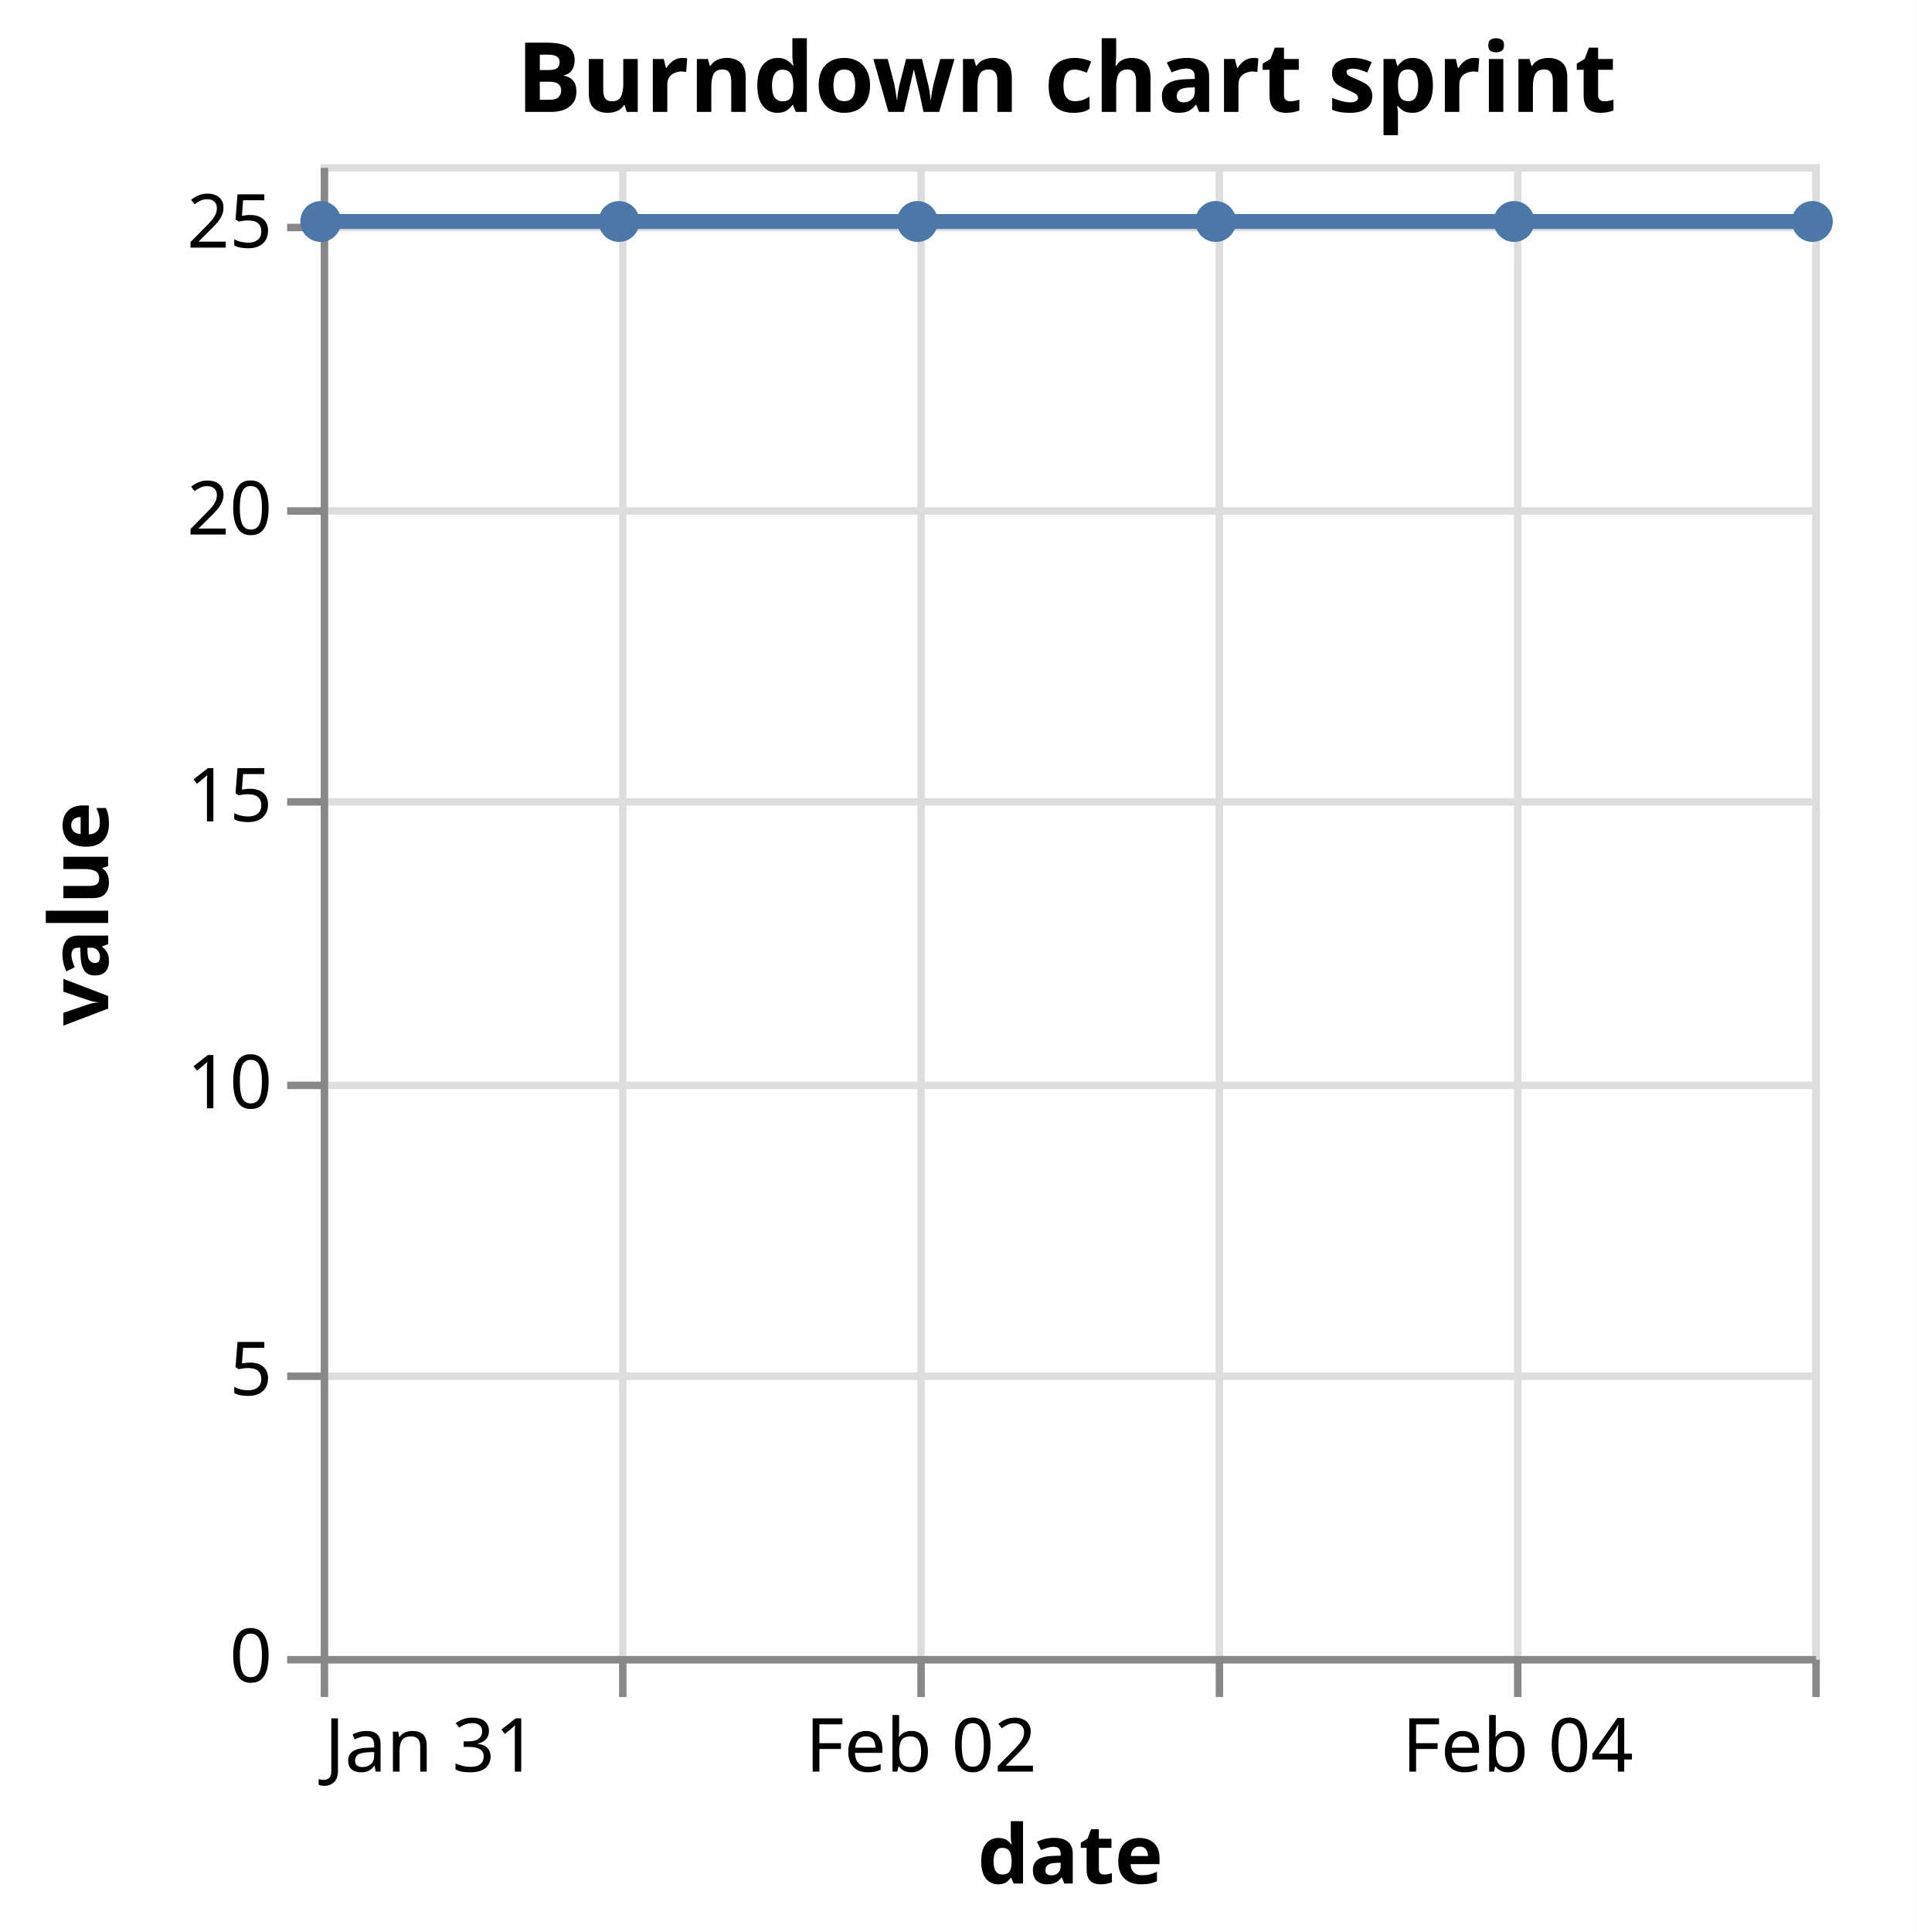
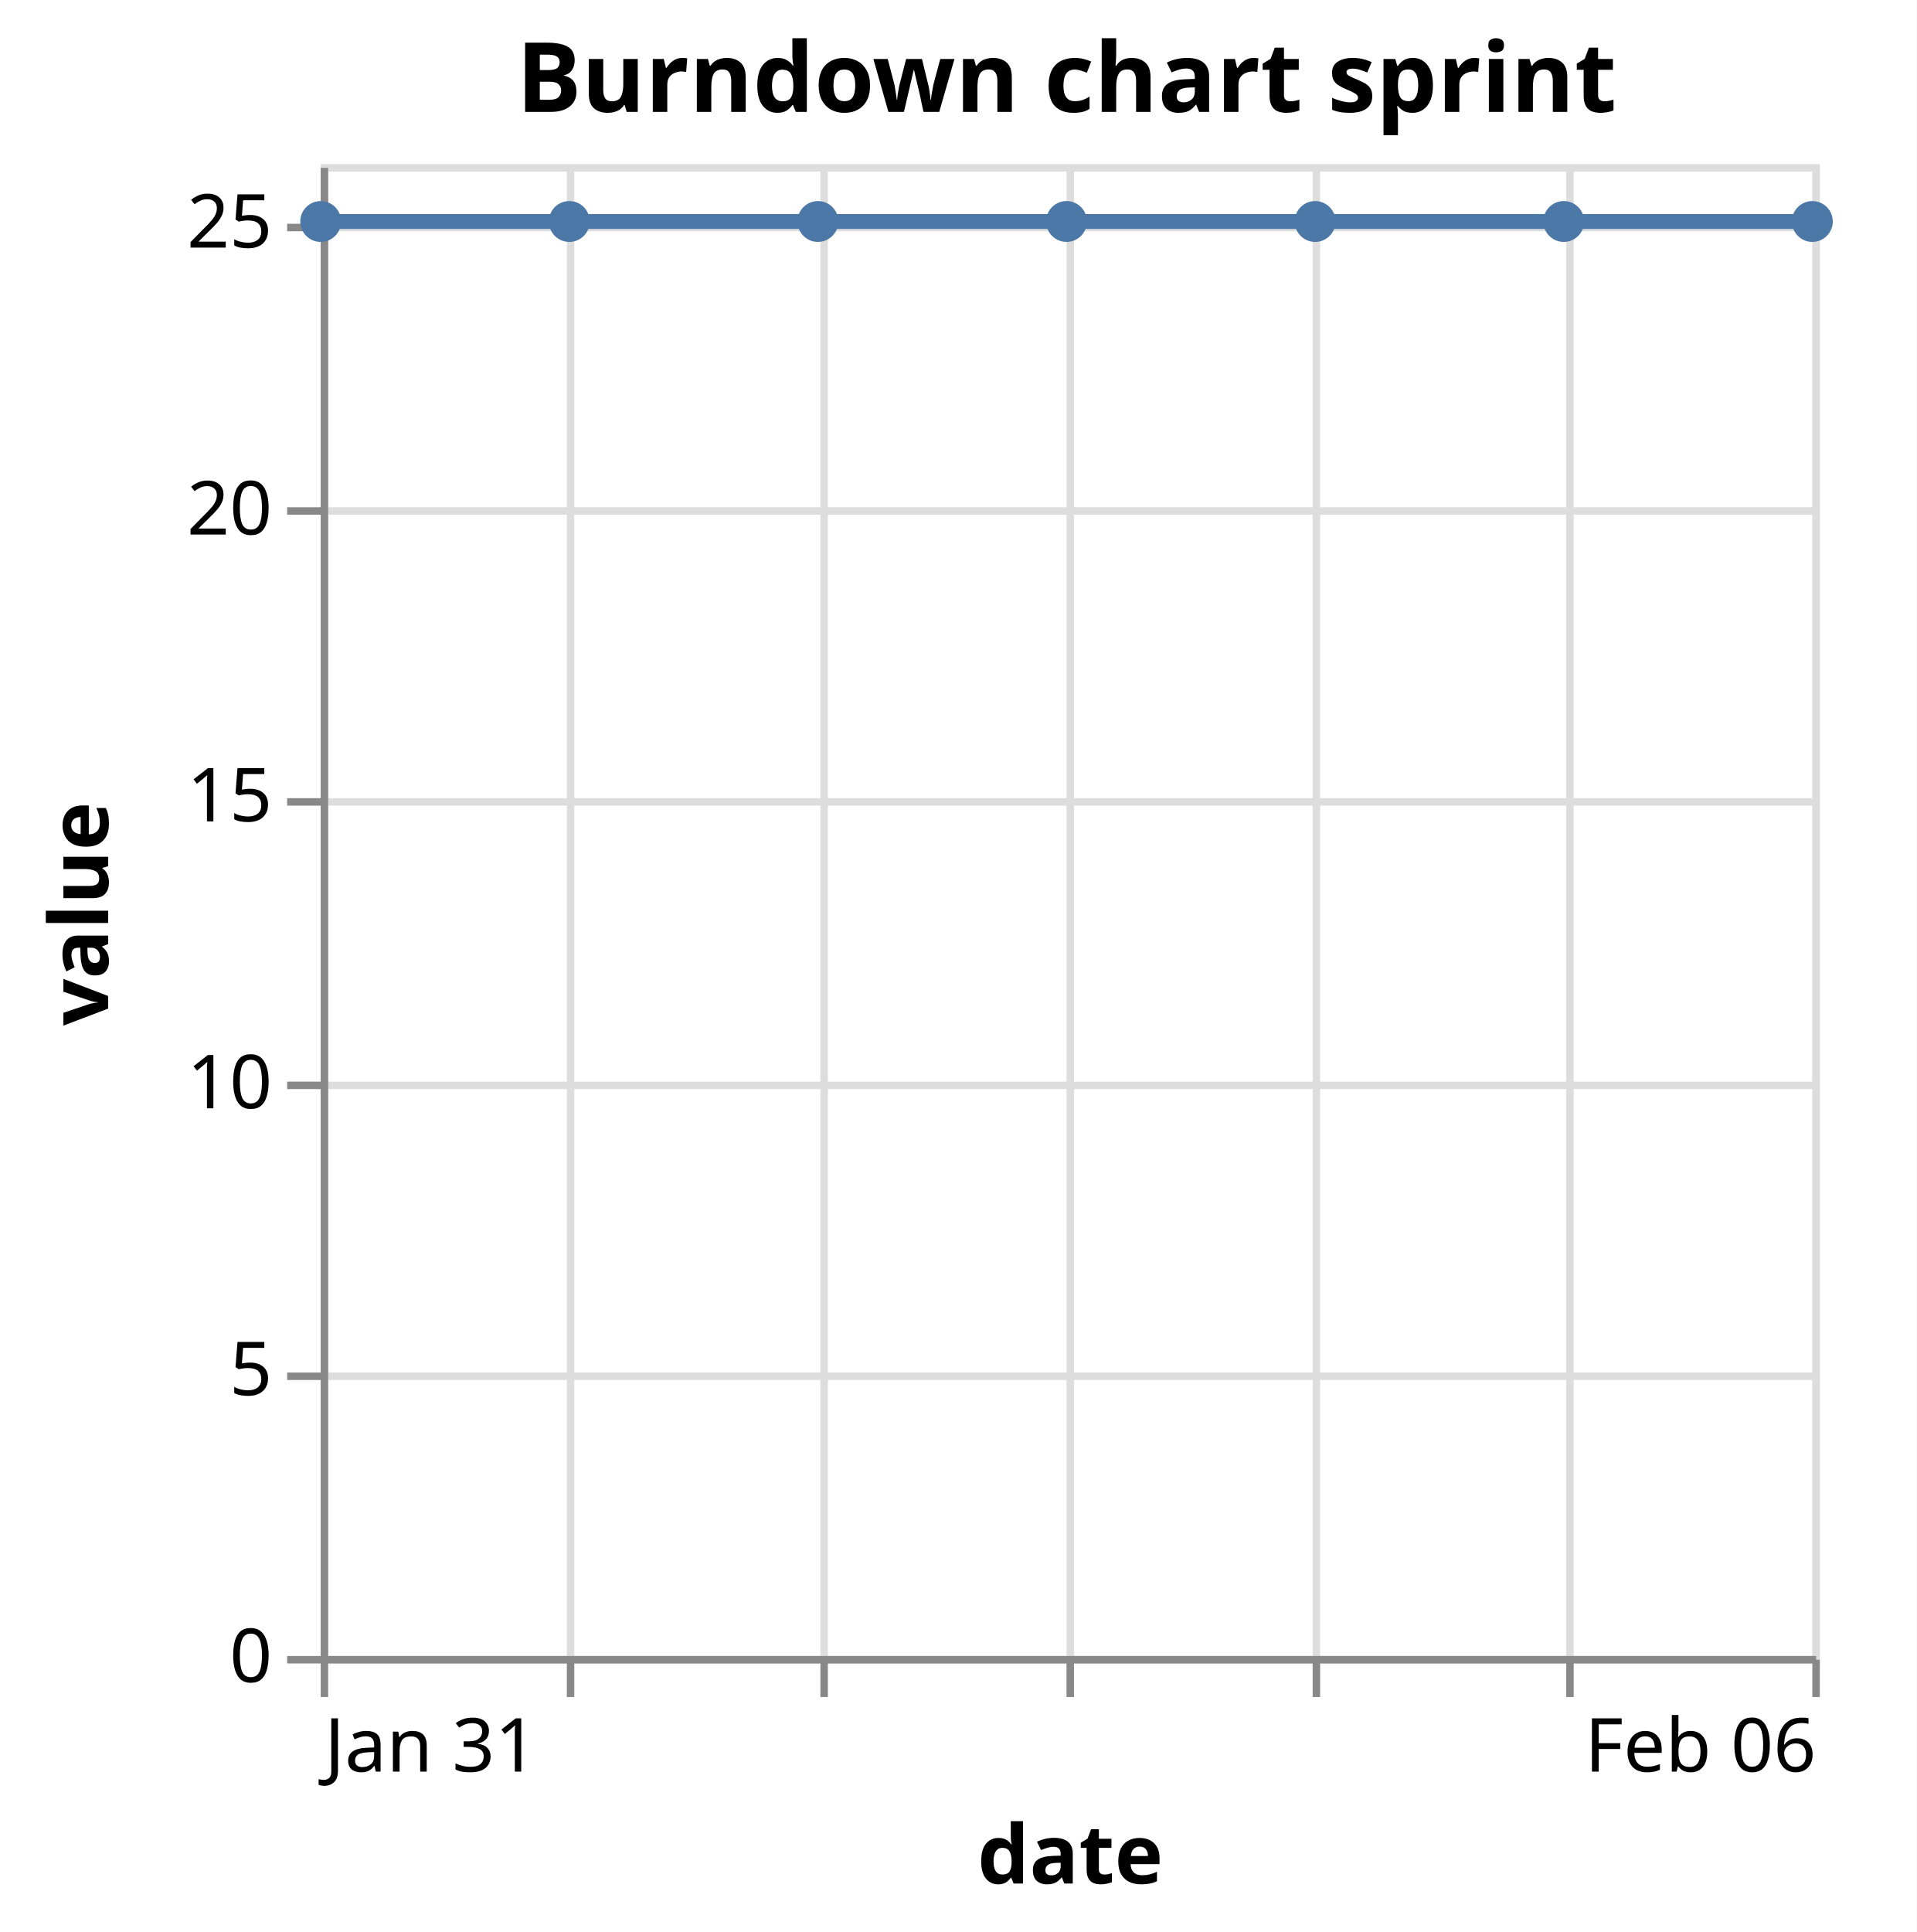
<svg xmlns="http://www.w3.org/2000/svg" version="1.1" class="marks" width="257" height="259" viewBox="0 0 257 259">
  <rect width="257" height="259" fill="white" />
  <g fill="none" stroke-miterlimit="10" transform="translate(43,22)">
    <g class="mark-group role-frame root" role="graphics-object" aria-roledescription="group mark container">
      <g transform="translate(0,0)">
        <path class="background" aria-hidden="true" d="M0.5,0.5h200v200h-200Z" stroke="#ddd" />
        <g>
          <g class="mark-group role-axis" aria-hidden="true">
            <g transform="translate(0.5,200.5)">
              <path class="background" aria-hidden="true" d="M0,0h0v0h0Z" pointer-events="none" />
              <g>
                <g class="mark-rule role-axis-grid" pointer-events="none">
                  <line transform="translate(0,-200)" x2="0" y2="200" stroke="#ddd" stroke-width="1" opacity="1" />
-                   <line transform="translate(40,-200)" x2="0" y2="200" stroke="#ddd" stroke-width="1" opacity="1" />
-                   <line transform="translate(80,-200)" x2="0" y2="200" stroke="#ddd" stroke-width="1" opacity="1" />
-                   <line transform="translate(120,-200)" x2="0" y2="200" stroke="#ddd" stroke-width="1" opacity="1" />
-                   <line transform="translate(160,-200)" x2="0" y2="200" stroke="#ddd" stroke-width="1" opacity="1" />
+                   <line transform="translate(33,-200)" x2="0" y2="200" stroke="#ddd" stroke-width="1" opacity="1" />
+                   <line transform="translate(67,-200)" x2="0" y2="200" stroke="#ddd" stroke-width="1" opacity="1" />
+                   <line transform="translate(100,-200)" x2="0" y2="200" stroke="#ddd" stroke-width="1" opacity="1" />
+                   <line transform="translate(133,-200)" x2="0" y2="200" stroke="#ddd" stroke-width="1" opacity="1" />
+                   <line transform="translate(167,-200)" x2="0" y2="200" stroke="#ddd" stroke-width="1" opacity="1" />
                  <line transform="translate(200,-200)" x2="0" y2="200" stroke="#ddd" stroke-width="1" opacity="1" />
                </g>
              </g>
              <path class="foreground" aria-hidden="true" d="" pointer-events="none" display="none" />
            </g>
          </g>
          <g class="mark-group role-axis" aria-hidden="true">
            <g transform="translate(0.5,0.5)">
              <path class="background" aria-hidden="true" d="M0,0h0v0h0Z" pointer-events="none" />
              <g>
                <g class="mark-rule role-axis-grid" pointer-events="none">
                  <line transform="translate(0,200)" x2="200" y2="0" stroke="#ddd" stroke-width="1" opacity="1" />
                  <line transform="translate(0,162)" x2="200" y2="0" stroke="#ddd" stroke-width="1" opacity="1" />
                  <line transform="translate(0,123)" x2="200" y2="0" stroke="#ddd" stroke-width="1" opacity="1" />
                  <line transform="translate(0,85)" x2="200" y2="0" stroke="#ddd" stroke-width="1" opacity="1" />
                  <line transform="translate(0,46)" x2="200" y2="0" stroke="#ddd" stroke-width="1" opacity="1" />
                  <line transform="translate(0,8)" x2="200" y2="0" stroke="#ddd" stroke-width="1" opacity="1" />
                </g>
              </g>
              <path class="foreground" aria-hidden="true" d="" pointer-events="none" display="none" />
            </g>
          </g>
-           <g class="mark-group role-axis" role="graphics-symbol" aria-roledescription="axis" aria-label="X-axis titled 'date' for a time scale with values from January 31 to February 05">
+           <g class="mark-group role-axis" role="graphics-symbol" aria-roledescription="axis" aria-label="X-axis titled 'date' for a time scale with values from January 31 to February 06">
            <g transform="translate(0.5,200.5)">
              <path class="background" aria-hidden="true" d="M0,0h0v0h0Z" pointer-events="none" />
              <g>
                <g class="mark-rule role-axis-tick" pointer-events="none">
                  <line transform="translate(0,0)" x2="0" y2="5" stroke="#888" stroke-width="1" opacity="1" />
-                   <line transform="translate(40,0)" x2="0" y2="5" stroke="#888" stroke-width="1" opacity="1" />
-                   <line transform="translate(80,0)" x2="0" y2="5" stroke="#888" stroke-width="1" opacity="1" />
-                   <line transform="translate(120,0)" x2="0" y2="5" stroke="#888" stroke-width="1" opacity="1" />
-                   <line transform="translate(160,0)" x2="0" y2="5" stroke="#888" stroke-width="1" opacity="1" />
+                   <line transform="translate(33,0)" x2="0" y2="5" stroke="#888" stroke-width="1" opacity="1" />
+                   <line transform="translate(67,0)" x2="0" y2="5" stroke="#888" stroke-width="1" opacity="1" />
+                   <line transform="translate(100,0)" x2="0" y2="5" stroke="#888" stroke-width="1" opacity="1" />
+                   <line transform="translate(133,0)" x2="0" y2="5" stroke="#888" stroke-width="1" opacity="1" />
+                   <line transform="translate(167,0)" x2="0" y2="5" stroke="#888" stroke-width="1" opacity="1" />
                  <line transform="translate(200,0)" x2="0" y2="5" stroke="#888" stroke-width="1" opacity="1" />
                </g>
                <g class="mark-text role-axis-label" pointer-events="none">
                  <text text-anchor="start" transform="translate(0,15)" font-family="sans-serif" font-size="10px" fill="#000" opacity="1">Jan 31</text>
-                   <text text-anchor="middle" transform="translate(40,15)" font-family="sans-serif" font-size="10px" fill="#000" opacity="0">Feb 01</text>
-                   <text text-anchor="middle" transform="translate(80,15)" font-family="sans-serif" font-size="10px" fill="#000" opacity="1">Feb 02</text>
-                   <text text-anchor="middle" transform="translate(120,15)" font-family="sans-serif" font-size="10px" fill="#000" opacity="0">Feb 03</text>
-                   <text text-anchor="middle" transform="translate(160,15)" font-family="sans-serif" font-size="10px" fill="#000" opacity="1">Feb 04</text>
-                   <text text-anchor="end" transform="translate(200,15)" font-family="sans-serif" font-size="10px" fill="#000" opacity="0">Feb 05</text>
+                   <text text-anchor="middle" transform="translate(33.33333,15)" font-family="sans-serif" font-size="10px" fill="#000" opacity="0">Feb 01</text>
+                   <text text-anchor="middle" transform="translate(66.66667,15)" font-family="sans-serif" font-size="10px" fill="#000" opacity="0">Feb 02</text>
+                   <text text-anchor="middle" transform="translate(100,15)" font-family="sans-serif" font-size="10px" fill="#000" opacity="0">Feb 03</text>
+                   <text text-anchor="middle" transform="translate(133.3333,15)" font-family="sans-serif" font-size="10px" fill="#000" opacity="0">Feb 04</text>
+                   <text text-anchor="middle" transform="translate(166.6667,15)" font-family="sans-serif" font-size="10px" fill="#000" opacity="0">Feb 05</text>
+                   <text text-anchor="end" transform="translate(200,15)" font-family="sans-serif" font-size="10px" fill="#000" opacity="1">Feb 06</text>
                </g>
                <g class="mark-rule role-axis-domain" pointer-events="none">
                  <line transform="translate(0,0)" x2="200" y2="0" stroke="#888" stroke-width="1" opacity="1" />
                </g>
                <g class="mark-text role-axis-title" pointer-events="none">
                  <text text-anchor="middle" transform="translate(100,30)" font-family="sans-serif" font-size="11px" font-weight="bold" fill="#000" opacity="1">date</text>
                </g>
              </g>
              <path class="foreground" aria-hidden="true" d="" pointer-events="none" display="none" />
            </g>
          </g>
          <g class="mark-group role-axis" role="graphics-symbol" aria-roledescription="axis" aria-label="Y-axis titled 'value' for a linear scale with values from 0 to 26">
            <g transform="translate(0.5,0.5)">
              <path class="background" aria-hidden="true" d="M0,0h0v0h0Z" pointer-events="none" />
              <g>
                <g class="mark-rule role-axis-tick" pointer-events="none">
                  <line transform="translate(0,200)" x2="-5" y2="0" stroke="#888" stroke-width="1" opacity="1" />
                  <line transform="translate(0,162)" x2="-5" y2="0" stroke="#888" stroke-width="1" opacity="1" />
                  <line transform="translate(0,123)" x2="-5" y2="0" stroke="#888" stroke-width="1" opacity="1" />
                  <line transform="translate(0,85)" x2="-5" y2="0" stroke="#888" stroke-width="1" opacity="1" />
                  <line transform="translate(0,46)" x2="-5" y2="0" stroke="#888" stroke-width="1" opacity="1" />
                  <line transform="translate(0,8)" x2="-5" y2="0" stroke="#888" stroke-width="1" opacity="1" />
                </g>
                <g class="mark-text role-axis-label" pointer-events="none">
                  <text text-anchor="end" transform="translate(-7,203)" font-family="sans-serif" font-size="10px" fill="#000" opacity="1">0</text>
                  <text text-anchor="end" transform="translate(-7,164.5385)" font-family="sans-serif" font-size="10px" fill="#000" opacity="1">5</text>
                  <text text-anchor="end" transform="translate(-7,126.0769)" font-family="sans-serif" font-size="10px" fill="#000" opacity="1">10</text>
                  <text text-anchor="end" transform="translate(-7,87.61538)" font-family="sans-serif" font-size="10px" fill="#000" opacity="1">15</text>
                  <text text-anchor="end" transform="translate(-7,49.15385)" font-family="sans-serif" font-size="10px" fill="#000" opacity="1">20</text>
                  <text text-anchor="end" transform="translate(-7,10.69231)" font-family="sans-serif" font-size="10px" fill="#000" opacity="1">25</text>
                </g>
                <g class="mark-rule role-axis-domain" pointer-events="none">
                  <line transform="translate(0,200)" x2="0" y2="-200" stroke="#888" stroke-width="1" opacity="1" />
                </g>
                <g class="mark-text role-axis-title" pointer-events="none">
                  <text text-anchor="middle" transform="translate(-27,100) rotate(-90) translate(0,-2)" font-family="sans-serif" font-size="11px" font-weight="bold" fill="#000" opacity="1">value</text>
                </g>
              </g>
              <path class="foreground" aria-hidden="true" d="" pointer-events="none" display="none" />
            </g>
          </g>
          <g class="mark-line role-mark layer_0_layer_0_marks" role="graphics-object" aria-roledescription="line mark container">
-             <path aria-label="date: Jan 31; value: 25" role="graphics-symbol" aria-roledescription="line mark" d="M0,7.692L40,7.692L80,7.692L120,7.692L160,7.692L200,7.692" stroke="#4c78a8" stroke-width="2" />
+             <path aria-label="date: Jan 31; value: 25" role="graphics-symbol" aria-roledescription="line mark" d="M0,7.692L33.333,7.692L66.667,7.692L100,7.692L133.333,7.692L166.667,7.692L200,7.692" stroke="#4c78a8" stroke-width="2" />
          </g>
          <g class="mark-symbol role-mark layer_0_layer_1_marks" role="graphics-object" aria-roledescription="symbol mark container">
            <path aria-label="date: Jan 31; value: 25" role="graphics-symbol" aria-roledescription="point" transform="translate(0,7.692308)" d="M2.739,0A2.739,2.739,0,1,1,-2.739,0A2.739,2.739,0,1,1,2.739,0" fill="#4c78a8" stroke-width="2" opacity="1" />
-             <path aria-label="date: Feb 01; value: 25" role="graphics-symbol" aria-roledescription="point" transform="translate(40,7.692308)" d="M2.739,0A2.739,2.739,0,1,1,-2.739,0A2.739,2.739,0,1,1,2.739,0" fill="#4c78a8" stroke-width="2" opacity="1" />
-             <path aria-label="date: Feb 02; value: 25" role="graphics-symbol" aria-roledescription="point" transform="translate(80,7.692308)" d="M2.739,0A2.739,2.739,0,1,1,-2.739,0A2.739,2.739,0,1,1,2.739,0" fill="#4c78a8" stroke-width="2" opacity="1" />
-             <path aria-label="date: Feb 03; value: 25" role="graphics-symbol" aria-roledescription="point" transform="translate(120,7.692308)" d="M2.739,0A2.739,2.739,0,1,1,-2.739,0A2.739,2.739,0,1,1,2.739,0" fill="#4c78a8" stroke-width="2" opacity="1" />
-             <path aria-label="date: Feb 04; value: 25" role="graphics-symbol" aria-roledescription="point" transform="translate(160,7.692308)" d="M2.739,0A2.739,2.739,0,1,1,-2.739,0A2.739,2.739,0,1,1,2.739,0" fill="#4c78a8" stroke-width="2" opacity="1" />
-             <path aria-label="date: Feb 05; value: 25" role="graphics-symbol" aria-roledescription="point" transform="translate(200,7.692308)" d="M2.739,0A2.739,2.739,0,1,1,-2.739,0A2.739,2.739,0,1,1,2.739,0" fill="#4c78a8" stroke-width="2" opacity="1" />
+             <path aria-label="date: Feb 01; value: 25" role="graphics-symbol" aria-roledescription="point" transform="translate(33.33333,7.692308)" d="M2.739,0A2.739,2.739,0,1,1,-2.739,0A2.739,2.739,0,1,1,2.739,0" fill="#4c78a8" stroke-width="2" opacity="1" />
+             <path aria-label="date: Feb 02; value: 25" role="graphics-symbol" aria-roledescription="point" transform="translate(66.66667,7.692308)" d="M2.739,0A2.739,2.739,0,1,1,-2.739,0A2.739,2.739,0,1,1,2.739,0" fill="#4c78a8" stroke-width="2" opacity="1" />
+             <path aria-label="date: Feb 03; value: 25" role="graphics-symbol" aria-roledescription="point" transform="translate(100,7.692308)" d="M2.739,0A2.739,2.739,0,1,1,-2.739,0A2.739,2.739,0,1,1,2.739,0" fill="#4c78a8" stroke-width="2" opacity="1" />
+             <path aria-label="date: Feb 04; value: 25" role="graphics-symbol" aria-roledescription="point" transform="translate(133.3333,7.692308)" d="M2.739,0A2.739,2.739,0,1,1,-2.739,0A2.739,2.739,0,1,1,2.739,0" fill="#4c78a8" stroke-width="2" opacity="1" />
+             <path aria-label="date: Feb 05; value: 25" role="graphics-symbol" aria-roledescription="point" transform="translate(166.6667,7.692308)" d="M2.739,0A2.739,2.739,0,1,1,-2.739,0A2.739,2.739,0,1,1,2.739,0" fill="#4c78a8" stroke-width="2" opacity="1" />
+             <path aria-label="date: Feb 06; value: 25" role="graphics-symbol" aria-roledescription="point" transform="translate(200,7.692308)" d="M2.739,0A2.739,2.739,0,1,1,-2.739,0A2.739,2.739,0,1,1,2.739,0" fill="#4c78a8" stroke-width="2" opacity="1" />
          </g>
          <g class="mark-group role-title">
            <g transform="translate(100,-17)">
              <path class="background" aria-hidden="true" d="M0,0h0v0h0Z" pointer-events="none" />
              <g>
                <g class="mark-text role-title-text" role="graphics-symbol" aria-roledescription="title" aria-label="Title text 'Burndown chart sprint'" pointer-events="none">
                  <text text-anchor="middle" transform="translate(0,10)" font-family="sans-serif" font-size="13px" font-weight="bold" fill="#000" opacity="1">Burndown chart sprint</text>
                </g>
              </g>
              <path class="foreground" aria-hidden="true" d="" pointer-events="none" display="none" />
            </g>
          </g>
        </g>
        <path class="foreground" aria-hidden="true" d="" display="none" />
      </g>
    </g>
  </g>
</svg>
